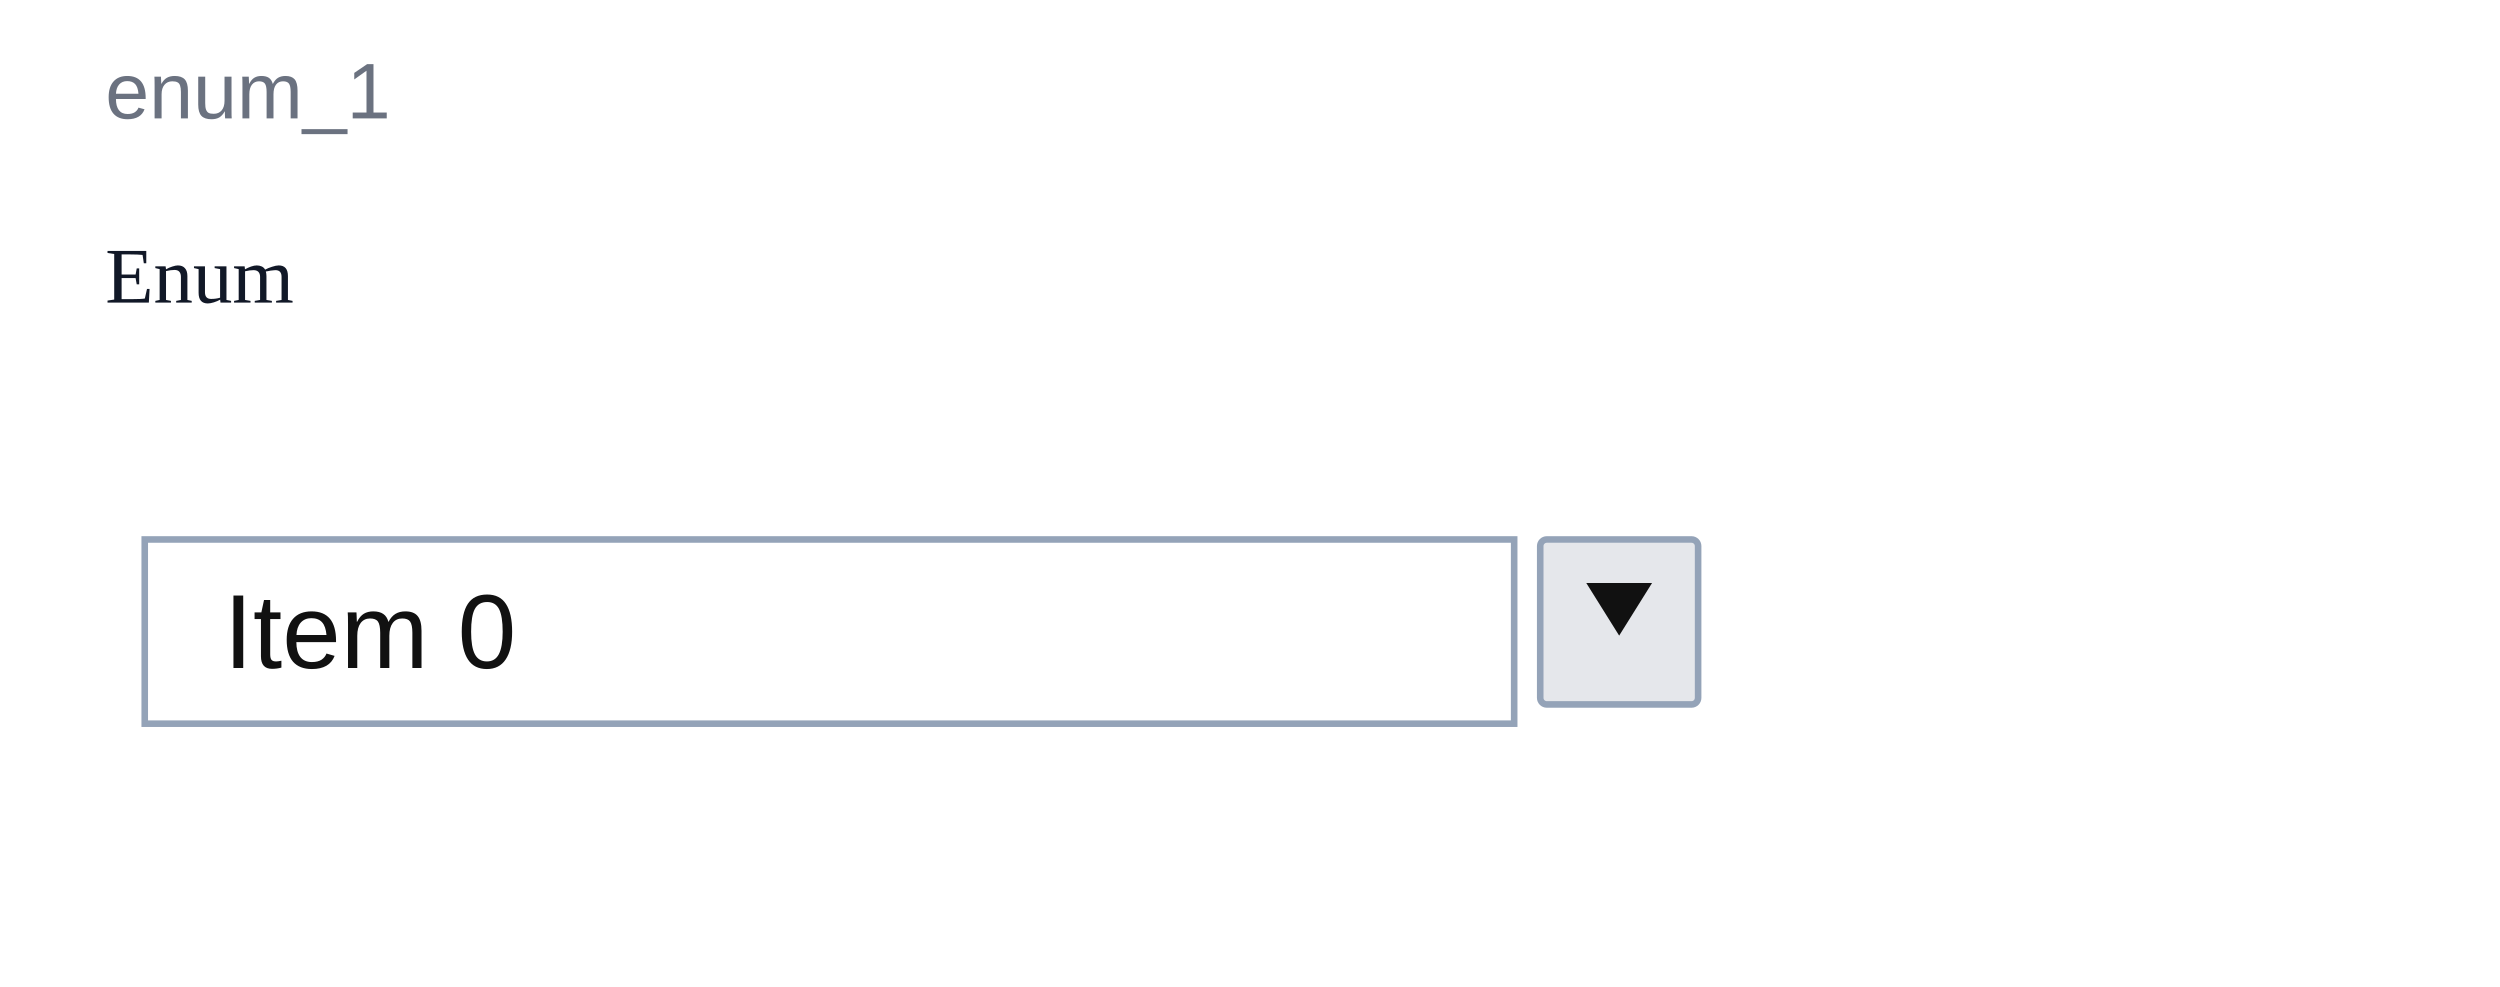
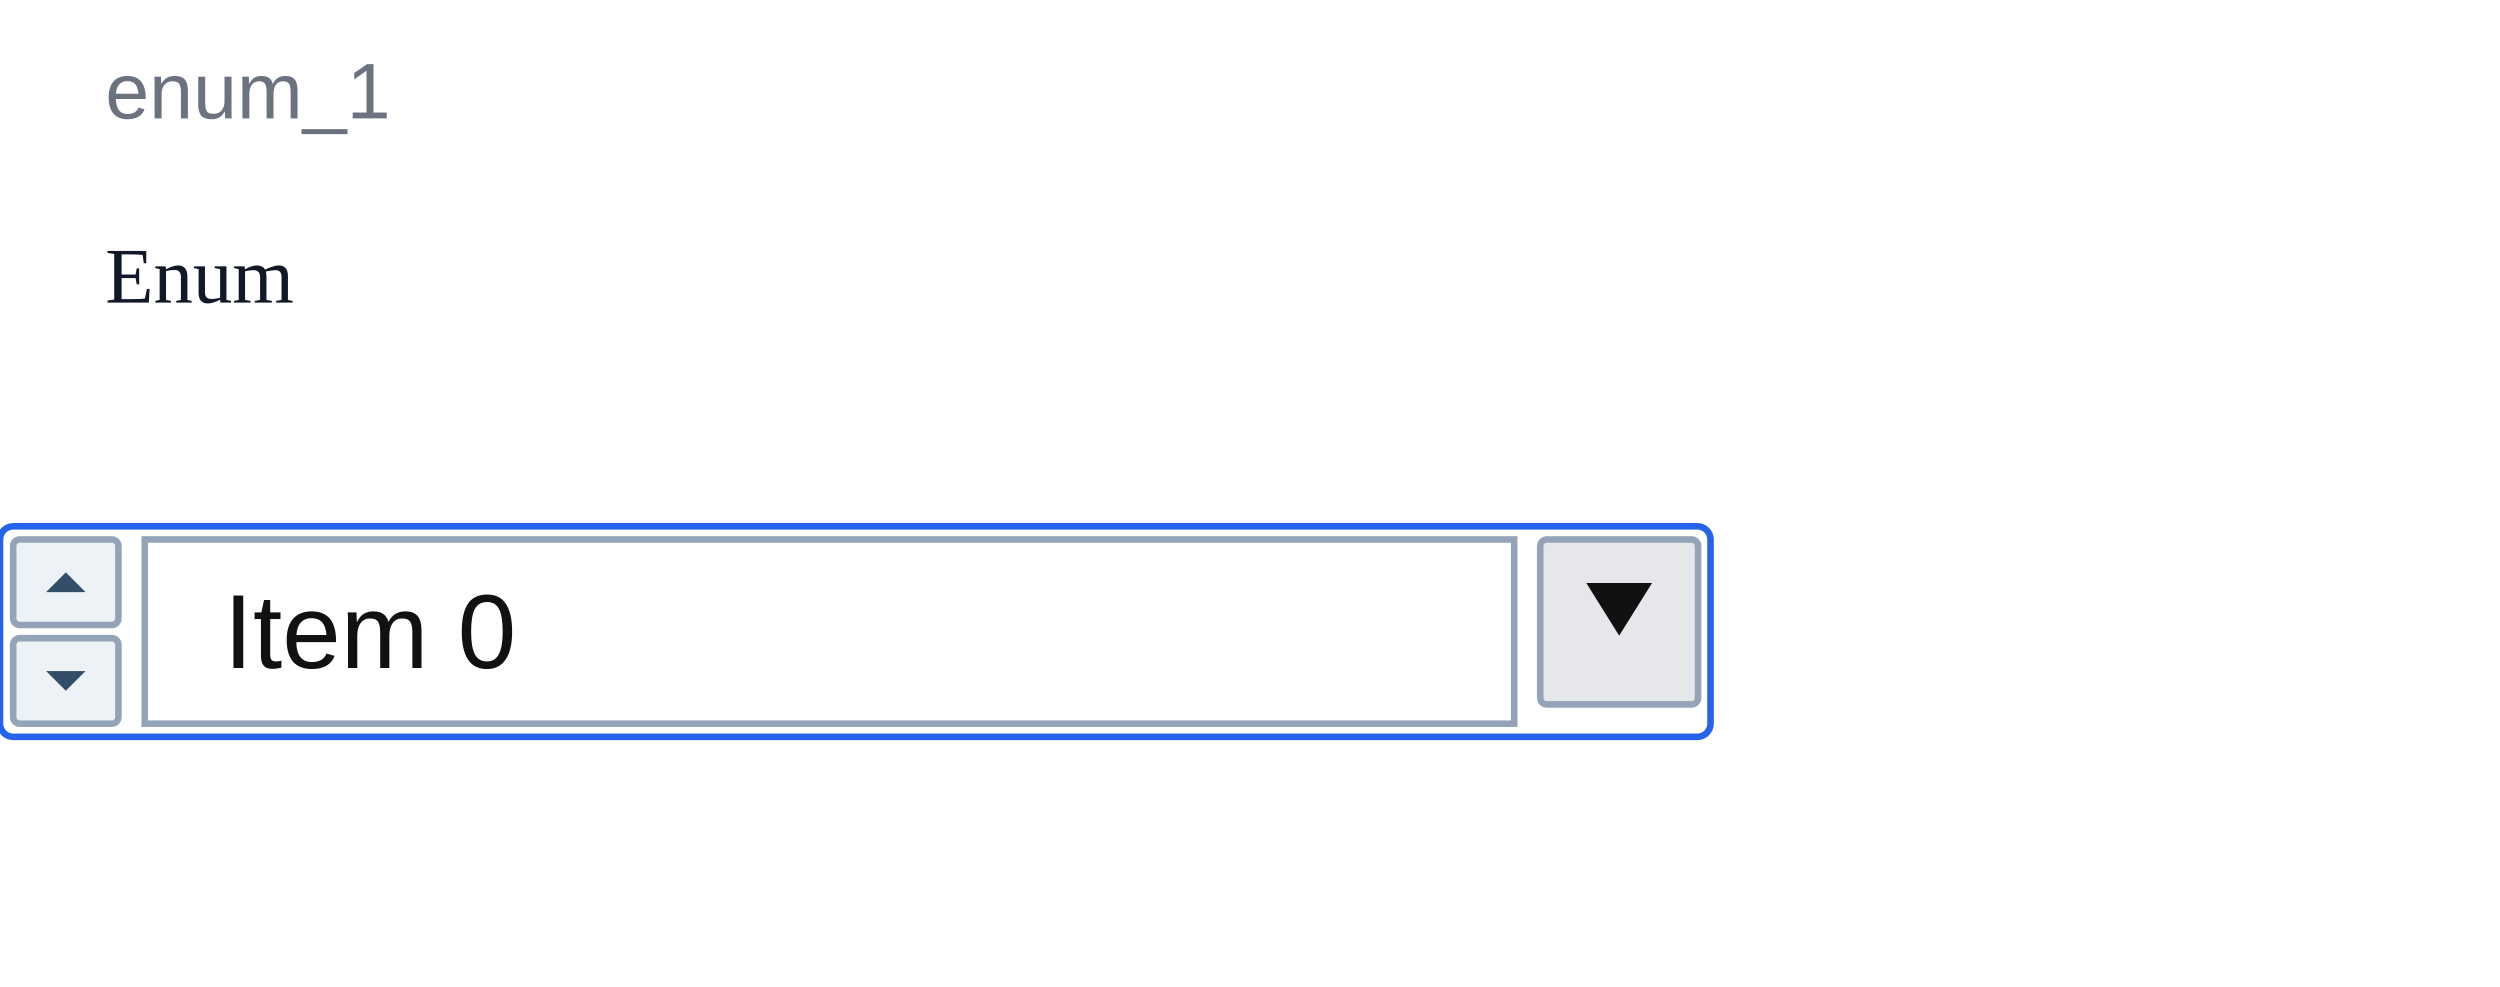
<svg xmlns="http://www.w3.org/2000/svg" viewBox="0 0 380 150" role="img" aria-label="FROG default enum rectangular ring realization template" data-frog-template="frog.realizations.default.enum.rectangular_ring" data-frog-target-classes="frog.widgets.enum_control frog.widgets.enum_indicator" data-frog-variant="rectangular_ring">
+   <style>
+     #focus_ring {
+       display: var(--frog-enum-focus-display, none);
+       fill: none;
+       stroke: var(--frog-enum-focus-stroke, #2563eb);
+       stroke-width: var(--frog-enum-focus-stroke-width, 2px);
+       vector-effect: non-scaling-stroke;
+     }
+   </style>
  <g id="root" data-frog-part="root">
    <text id="label_text" data-frog-part="label" data-frog-member="label.text" data-frog-anchor="label.anchor" x="16" y="18" font-family="system-ui, Segoe UI, Arial, sans-serif" font-size="12" fill="#6b7280">enum_1</text>
    <text id="caption_text" data-frog-part="caption" data-frog-member="caption.text" data-frog-anchor="caption.anchor" data-frog-bind="caption.text caption.visible caption.anchor.* caption.align.horizontal caption.style.*" x="16" y="46" style="display: var(--frog-enum-caption-display, inline); fill: var(--frog-enum-caption-fill, #111827); font-family: var(--frog-enum-caption-font-family, system-ui, Segoe UI, Arial, sans-serif); font-size: var(--frog-enum-caption-font-size, 14px); font-weight: var(--frog-enum-caption-font-weight, 600);">Enum</text>
    <rect id="value_face" data-frog-part="value_face" x="22" y="82" width="208.154" height="28" style="fill: var(--frog-enum-value-face-fill, #ffffff); stroke: var(--frog-enum-value-face-stroke, #94a3b8); stroke-width: var(--frog-enum-value-face-stroke-width, 1px); vector-effect: non-scaling-stroke;" data-frog-bind="style.value_face.*" />
+     <rect id="focus_ring" data-frog-part="focus_ring" data-frog-role="keyboard_focus_boundary" x="0" y="80" width="260" height="32" rx="2" data-frog-bind="interaction.focused style.focus_ring.*" />
+     <g id="spinner" data-frog-part="spinner" data-frog-bind="display.increment_buttons_visible" style="display: var(--frog-enum-spinner-display, inline);">
+       <g id="increment_up" data-frog-part="increment_up" data-frog-member="increment()" data-frog-states="normal pressed" data-frog-state-law="normal-pressed-color-only" data-frog-bind="style.increment_button.*">
+         <rect x="2" y="82" width="16" height="13" rx="1" style="fill: var(--frog-enum-spinner-fill, #edf2f7); stroke: var(--frog-enum-spinner-border, #94a3b8); stroke-width: 1; vector-effect: non-scaling-stroke;" />
+         <path d="M7 90 L13 90 L10 87 Z" style="fill: var(--frog-enum-spinner-symbol, #334e68); stroke: none;" />
+       </g>
+       <g id="increment_down" data-frog-part="increment_down" data-frog-member="decrement()" data-frog-states="normal pressed" data-frog-state-law="normal-pressed-color-only" data-frog-bind="style.increment_button.*">
+         <rect x="2" y="97" width="16" height="13" rx="1" style="fill: var(--frog-enum-spinner-fill, #edf2f7); stroke: var(--frog-enum-spinner-border, #94a3b8); stroke-width: 1; vector-effect: non-scaling-stroke;" />
+         <path d="M7 102 L13 102 L10 105 Z" style="fill: var(--frog-enum-spinner-symbol, #334e68); stroke: none;" />
+       </g>
+     </g>
    <text id="value_display" data-frog-part="value_display" data-frog-member="value selected.text" data-frog-anchor="value_display.left_center" x="34" y="97" dominant-baseline="middle" font-family="system-ui, Segoe UI, Arial, sans-serif" font-size="16" fill="#111111" data-frog-bind="value items[] selected.* style.value_display.*">Item 0</text>
    <rect id="selector_face" data-frog-part="selector_face" data-frog-layout-anchor-part="value_face" data-frog-layout-anchor-edge="right" data-frog-layout-gap-units="3.959" x="234.113" y="82" width="24" height="25.077" rx="1" style="display: var(--frog-enum-selector-display, inline); fill: var(--frog-enum-selector-fill, #e5e7eb); stroke: var(--frog-enum-selector-stroke, #94a3b8); stroke-width: var(--frog-enum-selector-stroke-width, 1px); vector-effect: non-scaling-stroke;" data-frog-bind="interaction.opened style.selector_face.*" />
    <path id="selector_arrow" data-frog-detail="selector_arrow" data-frog-owner-part="selector_face" d="M241.113 88.615 L251.113 88.615 L246.113 96.615 Z" style="display: var(--frog-enum-selector-display, inline); fill: var(--frog-enum-selector-symbol, #111111);" data-frog-bind="style.selector_face.symbol_color" />
  </g>
</svg>
